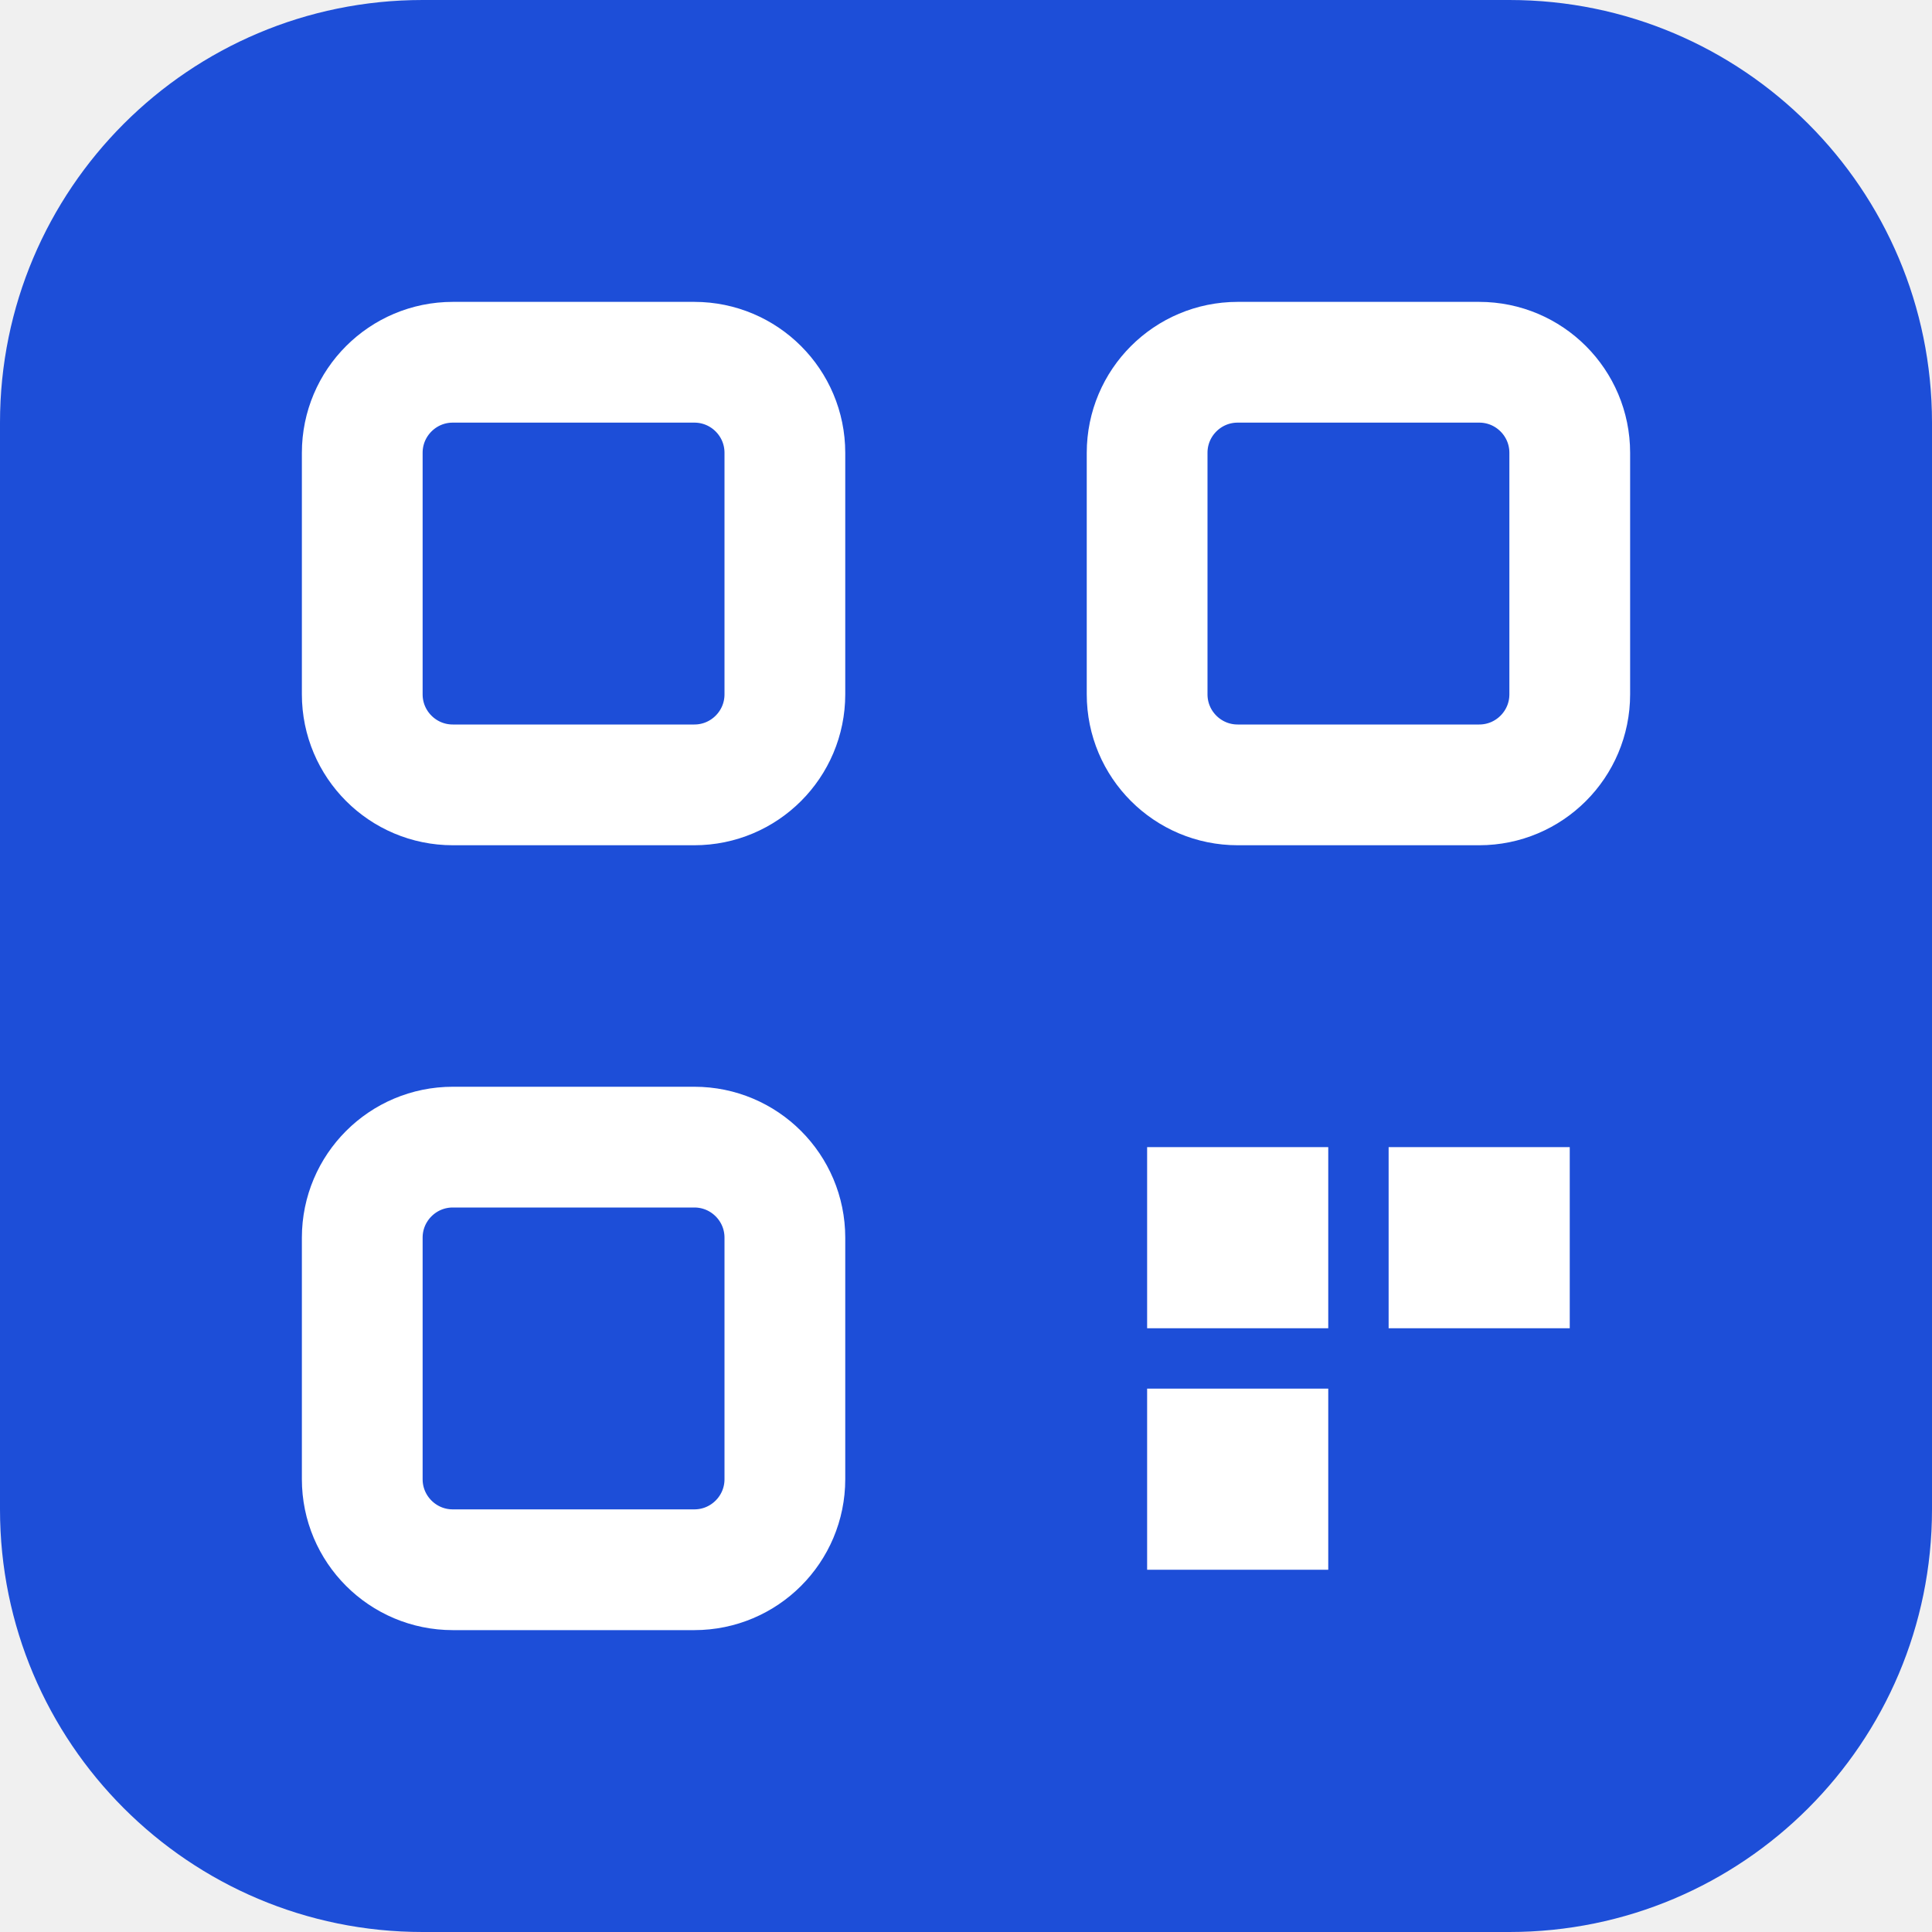
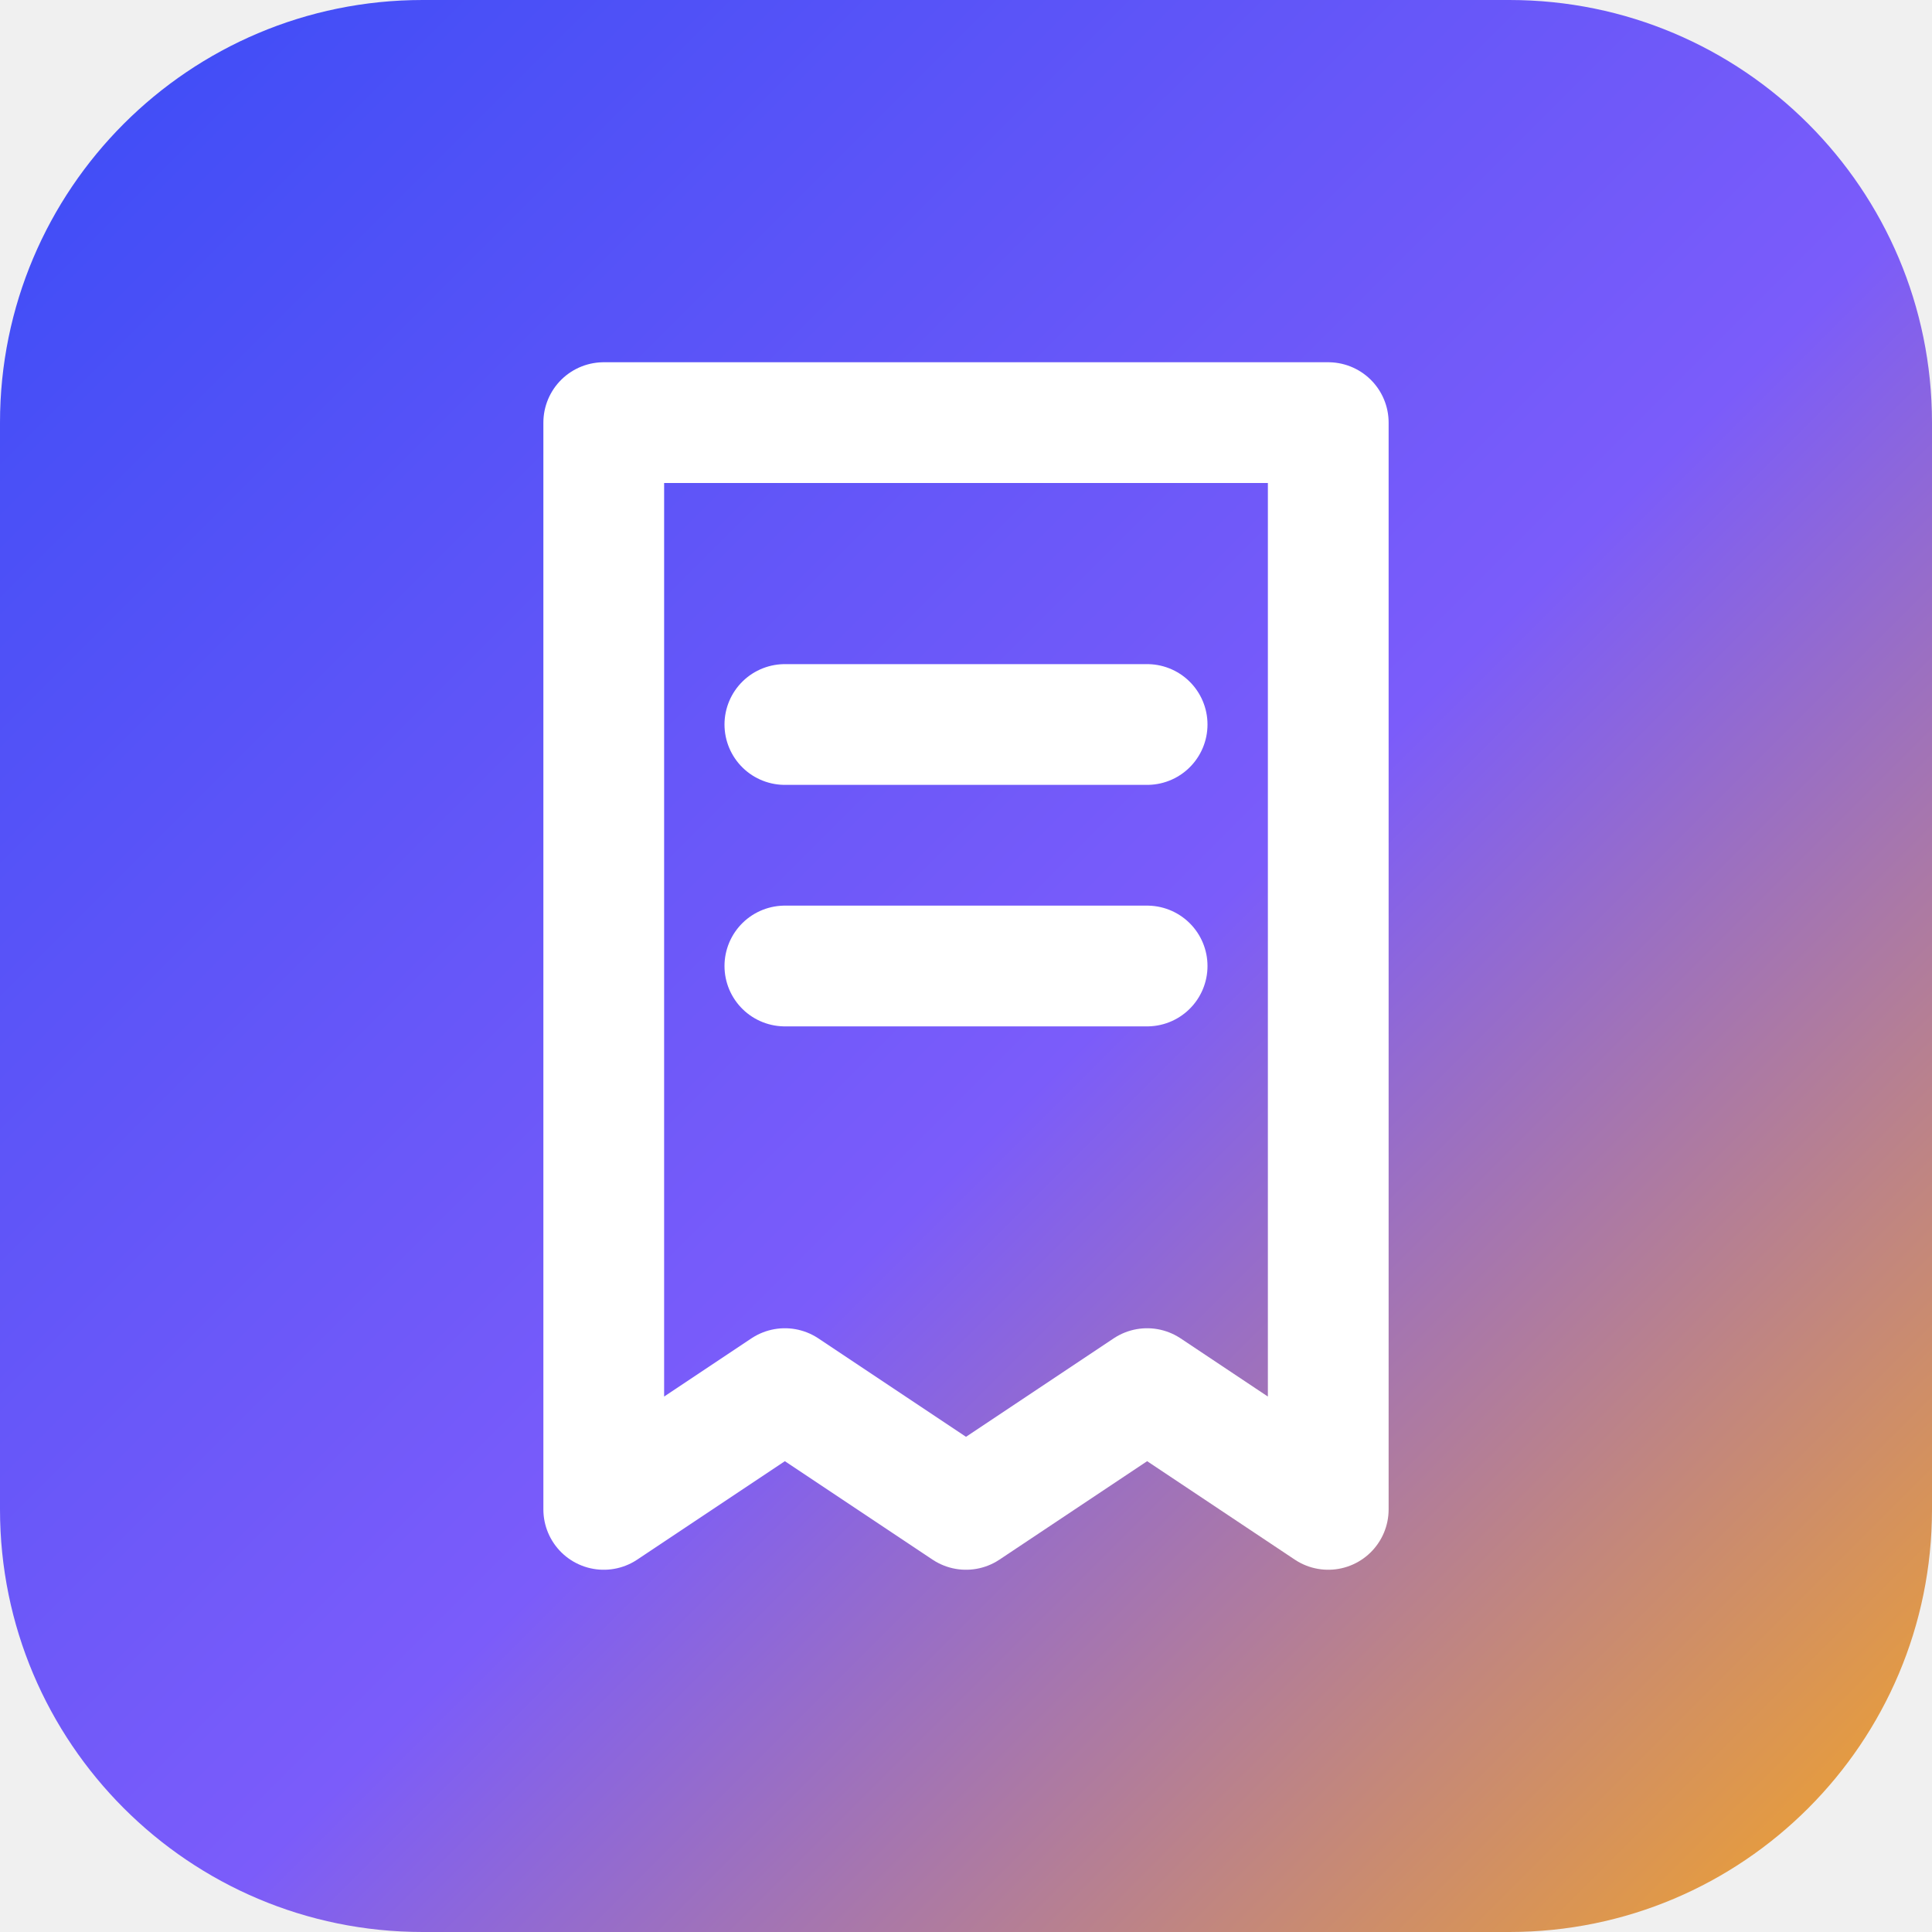
<svg xmlns="http://www.w3.org/2000/svg" viewBox="0 0 32 32">
-   <rect width="32" height="32" rx="7" fill="#1d4ed8" />
-   <g transform="translate(4,4)">
-     <rect x="2" y="2" width="7" height="7" rx="1.5" fill="none" stroke="white" stroke-width="2" />
-     <rect x="15" y="2" width="7" height="7" rx="1.5" fill="none" stroke="white" stroke-width="2" />
-     <rect x="2" y="15" width="7" height="7" rx="1.5" fill="none" stroke="white" stroke-width="2" />
-     <rect x="15" y="15" width="3" height="3" fill="white" />
-     <rect x="19" y="15" width="3" height="3" fill="white" />
-     <rect x="15" y="19" width="3" height="3" fill="white" />
+   <defs>
+     <linearGradient id="g" x1="0" y1="0" x2="32" y2="32" gradientUnits="userSpaceOnUse">
+       <stop offset="0%" stop-color="#3B4CF6" />
+       <stop offset="55%" stop-color="#7B5CFA" />
+       <stop offset="100%" stop-color="#F5A524" />
+     </linearGradient>
+   </defs>
+   <rect width="32" height="32" rx="7" fill="url(#g)" />
+   <g transform="translate(4,4)" fill="none" stroke="white" stroke-width="2" stroke-linecap="round" stroke-linejoin="round">
+     <path d="M6 3h12v18l-3-2-3 2-3-2-3 2V3Z" />
+     <path d="M9 8h6" />
+     <path d="M9 12h6" />
  </g>
</svg>
